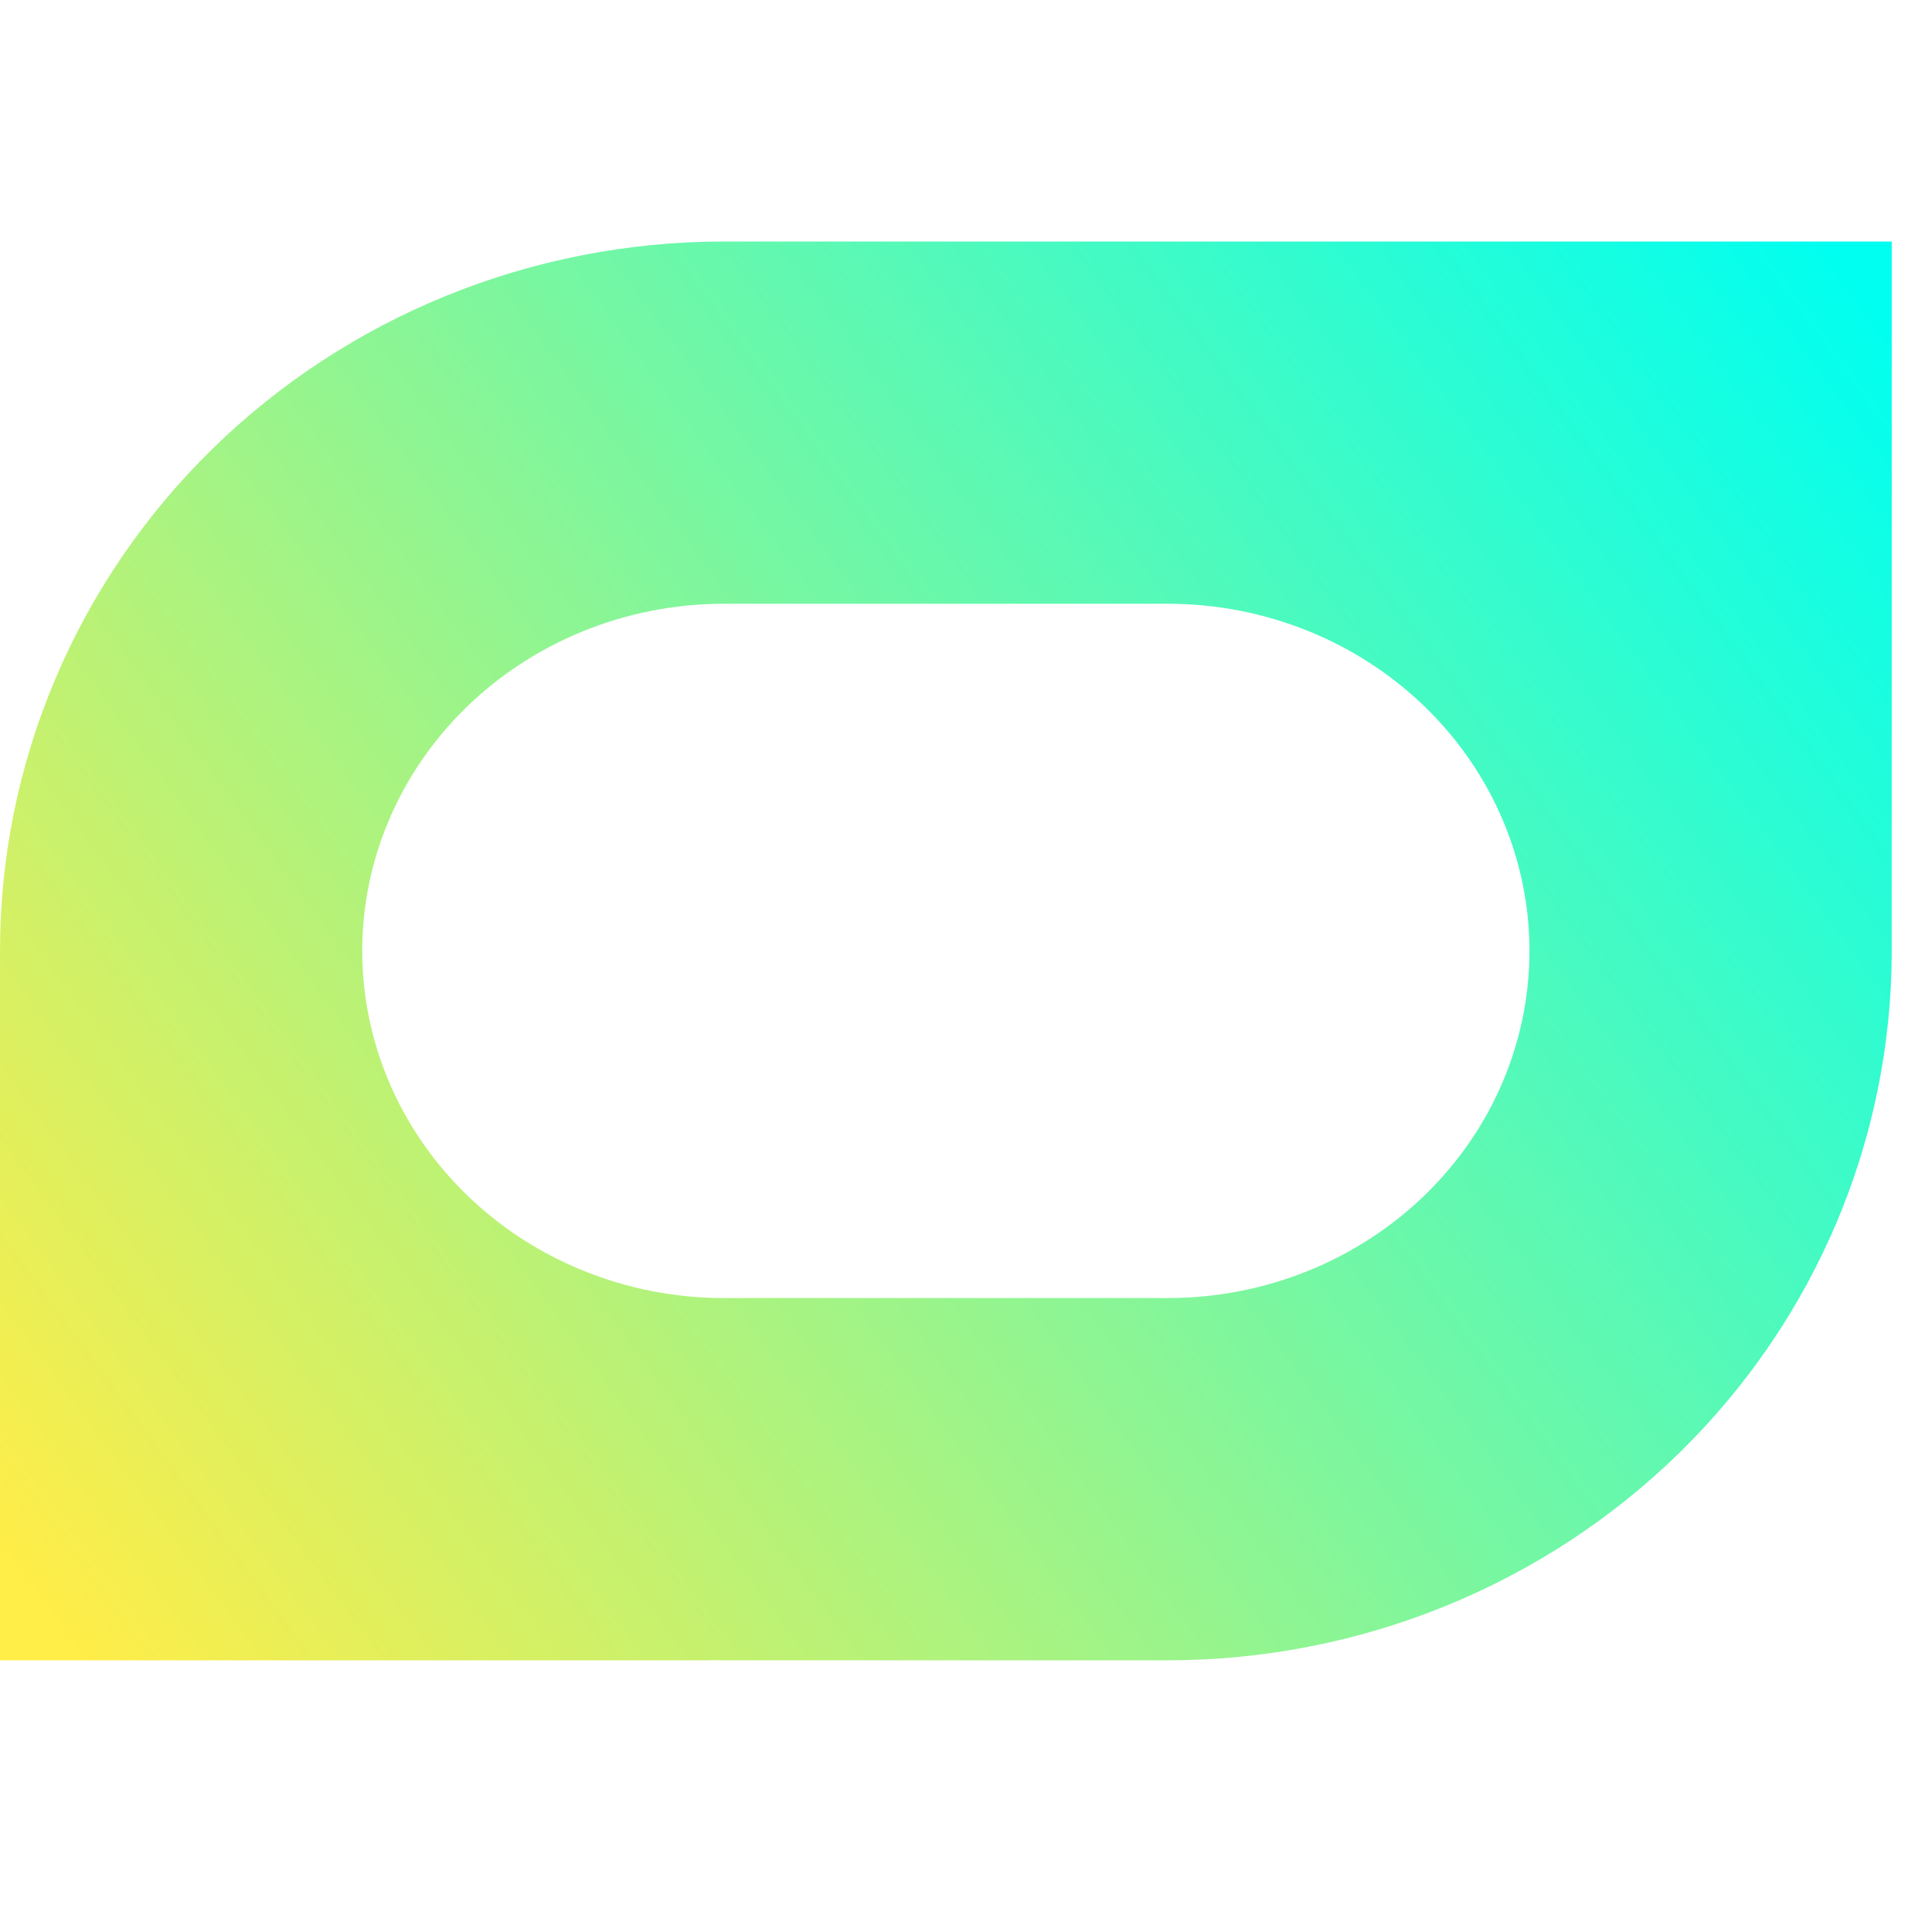
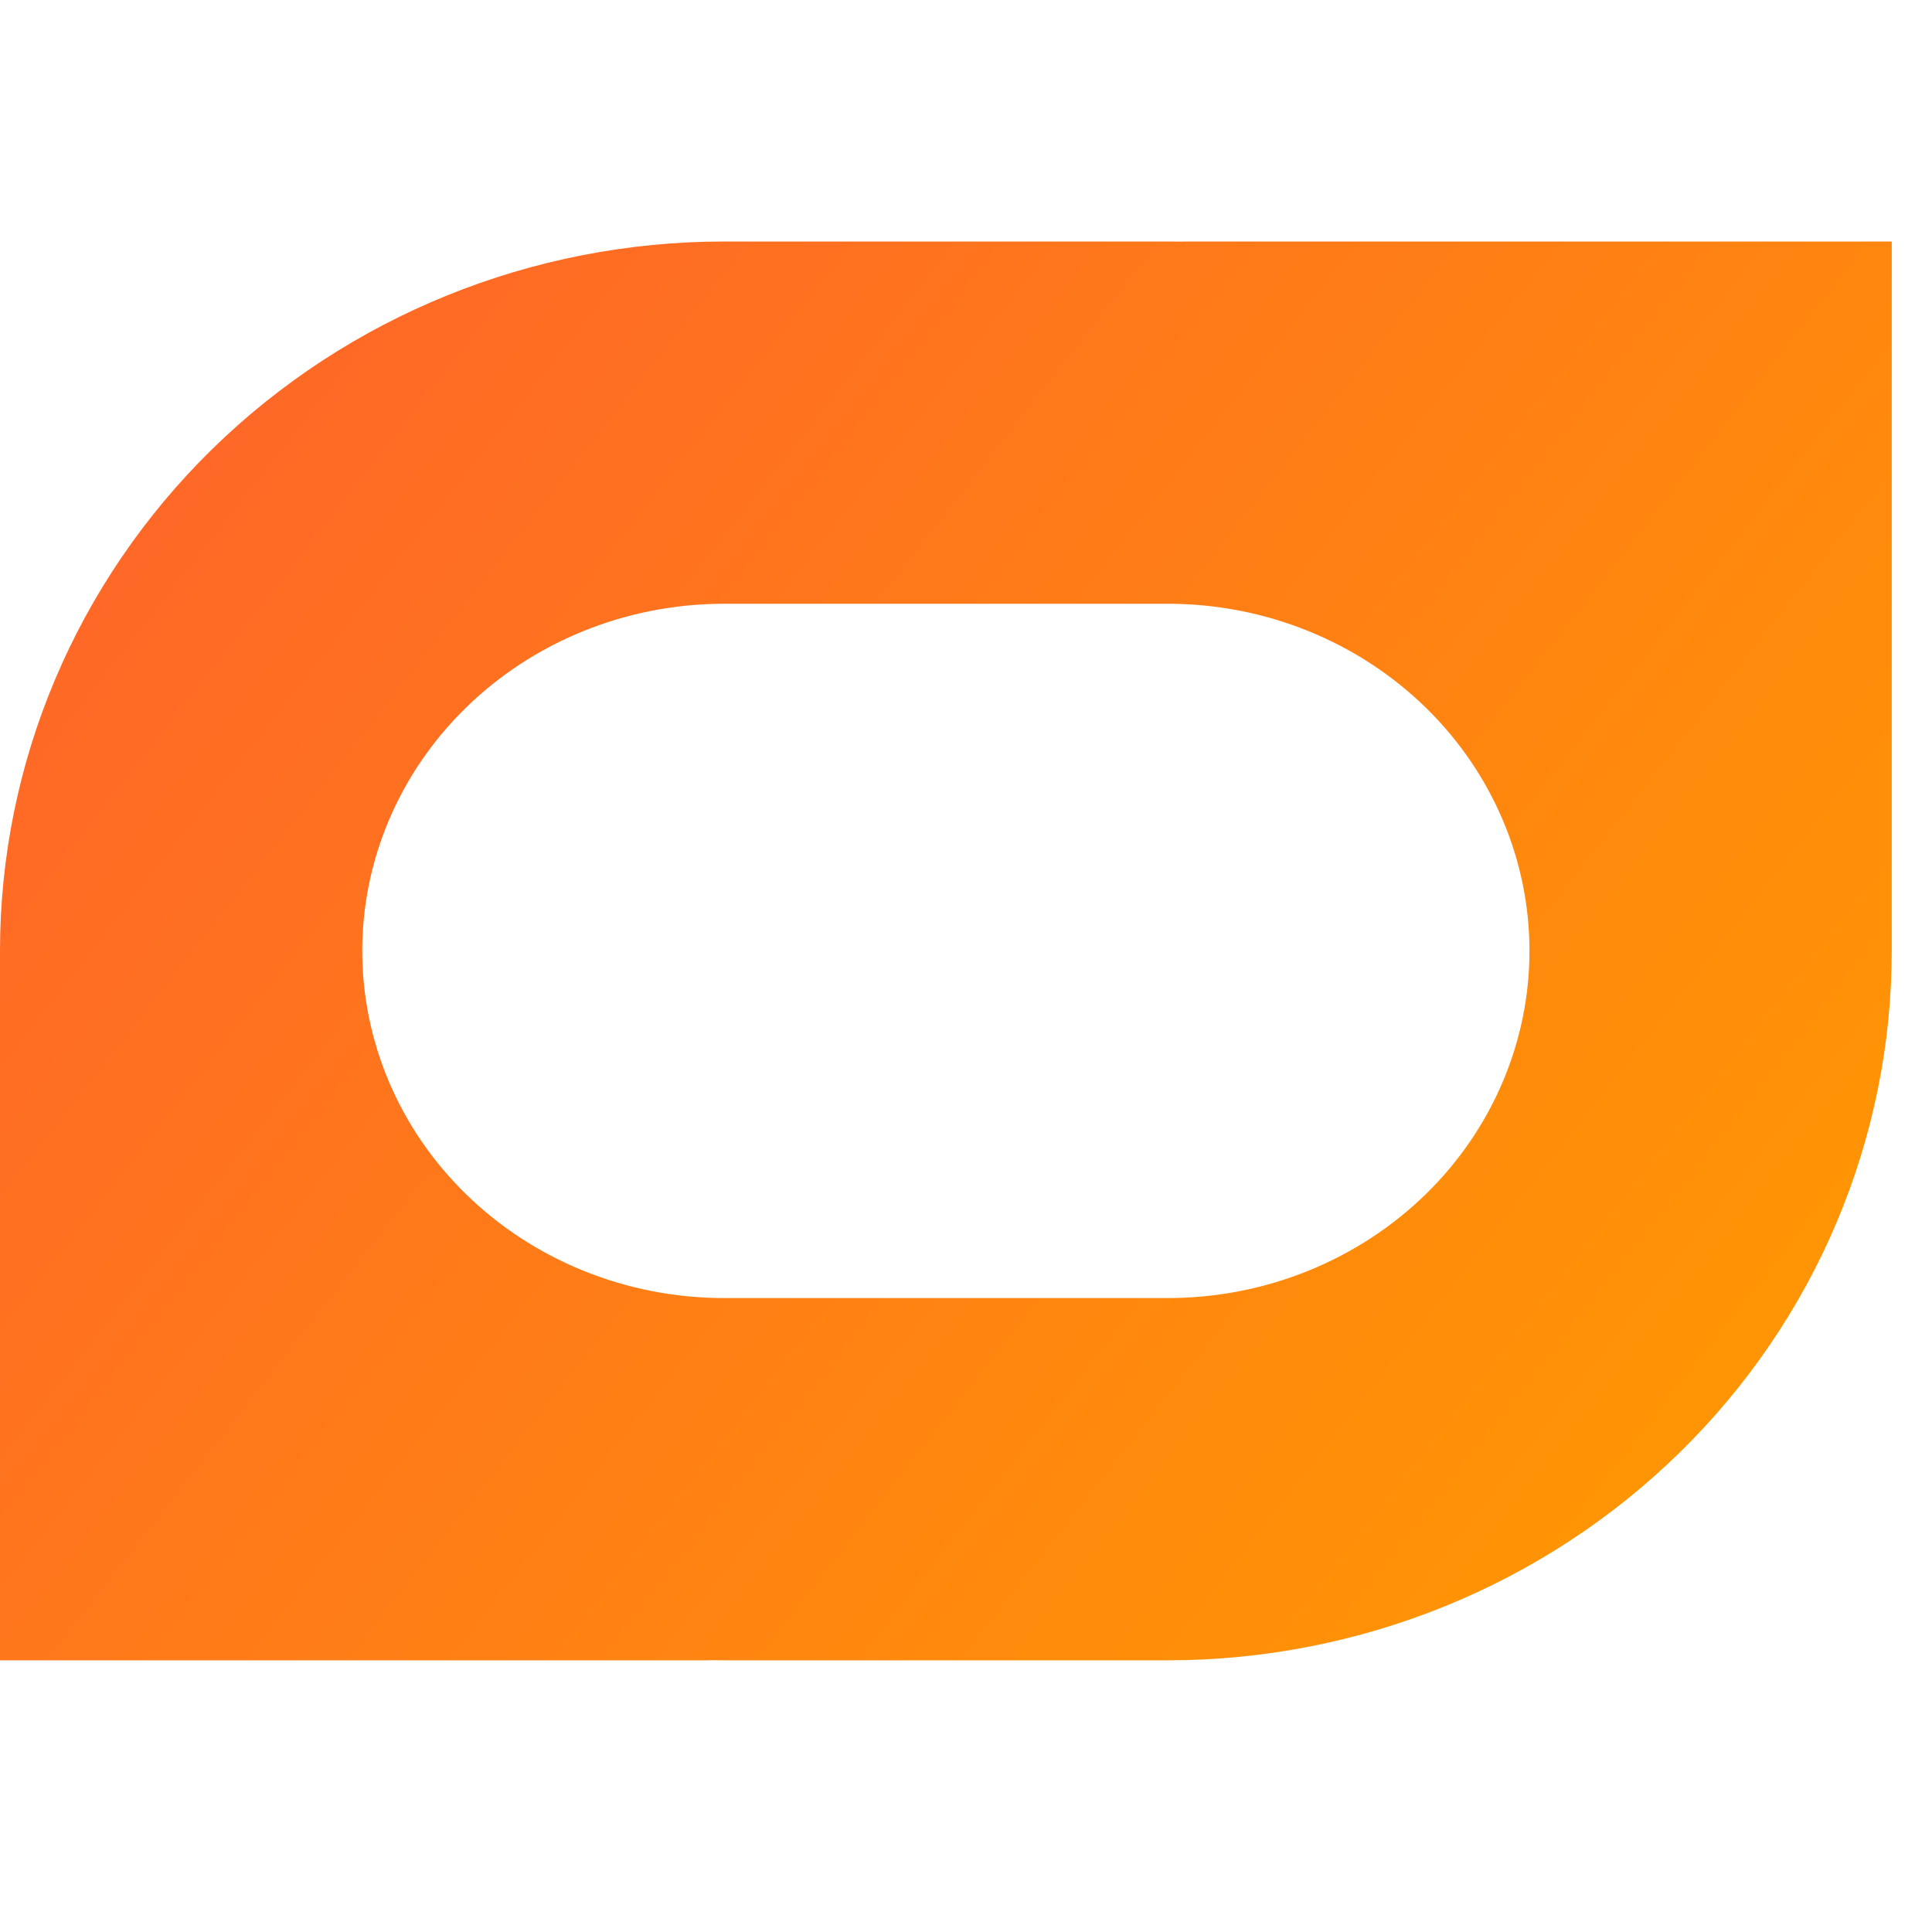
<svg xmlns="http://www.w3.org/2000/svg" width="32" height="32" viewBox="0 0 32 32" fill="none">
-   <path fill-rule="evenodd" clip-rule="evenodd" d="M7.712 19.773C8.826 20.865 10.364 21.5 11.992 21.5H19.342C20.97 21.5 22.507 20.865 23.622 19.773C24.732 18.685 25.333 17.235 25.333 15.75C25.333 14.265 24.732 12.815 23.622 11.727L25.447 9.864L23.622 11.727C22.507 10.635 20.97 10 19.342 10H11.992C10.364 10 8.826 10.635 7.712 11.727C6.601 12.815 6 14.265 6 15.75C6 17.235 6.601 18.685 7.712 19.773ZM19.585 4.002C19.504 4.001 19.423 4 19.342 4H11.992C8.811 4 5.761 5.238 3.512 7.441C1.263 9.645 0 12.634 0 15.75V27.5H11.75L11.748 27.498C11.829 27.499 11.91 27.5 11.992 27.5H19.342C22.522 27.5 25.572 26.262 27.821 24.058C30.07 21.855 31.333 18.866 31.333 15.75C31.333 15.72 31.333 15.69 31.333 15.661L31.333 4H19.583L19.585 4.002Z" fill="url(#paint0_linear_40_88750)" />
+   <path fill-rule="evenodd" clip-rule="evenodd" d="M7.712 19.773C8.826 20.865 10.364 21.5 11.992 21.5H19.342C20.97 21.5 22.507 20.865 23.622 19.773C24.732 18.685 25.333 17.235 25.333 15.75C25.333 14.265 24.732 12.815 23.622 11.727L25.447 9.864L23.622 11.727C22.507 10.635 20.97 10 19.342 10H11.992C10.364 10 8.826 10.635 7.712 11.727C6.601 12.815 6 14.265 6 15.75C6 17.235 6.601 18.685 7.712 19.773ZM19.585 4.002C19.504 4.001 19.423 4 19.342 4H11.992C8.811 4 5.761 5.238 3.512 7.441C1.263 9.645 0 12.634 0 15.75V27.5H11.75L11.748 27.498C11.829 27.499 11.91 27.5 11.992 27.5H19.342C22.522 27.5 25.572 26.262 27.821 24.058C30.07 21.855 31.333 18.866 31.333 15.75C31.333 15.72 31.333 15.69 31.333 15.661L31.333 4H19.583L19.585 4.002Z" fill="url(#paint0_linear_186_10618)" />
  <defs>
-     <linearGradient id="paint0_linear_40_88750" x1="1" y1="27" x2="31" y2="5" gradientUnits="userSpaceOnUse">
-       <stop stop-color="#FFED48" />
-       <stop offset="1" stop-color="#00FFF0" />
+     <linearGradient id="paint0_linear_186_10618" x1="3" y1="8" x2="28.5" y2="28" gradientUnits="userSpaceOnUse">
+       <stop stop-color="#FF6827" />
+       <stop offset="1" stop-color="#FF9900" />
    </linearGradient>
  </defs>
</svg>
